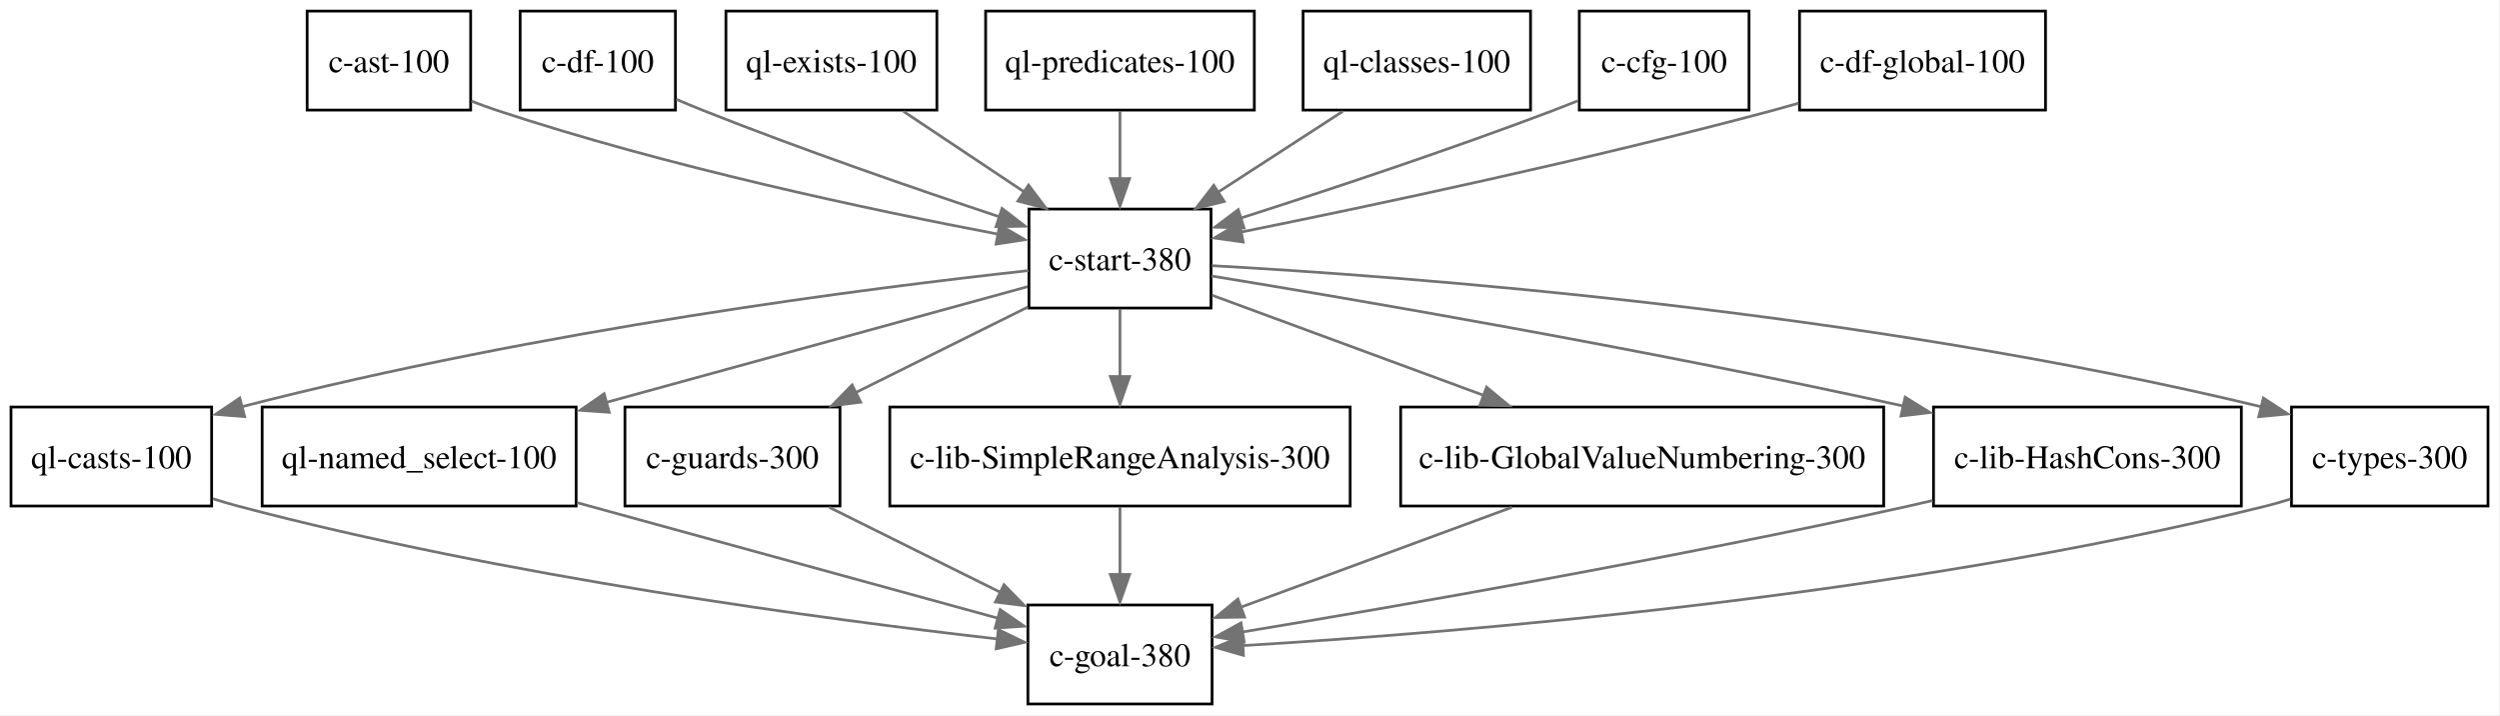
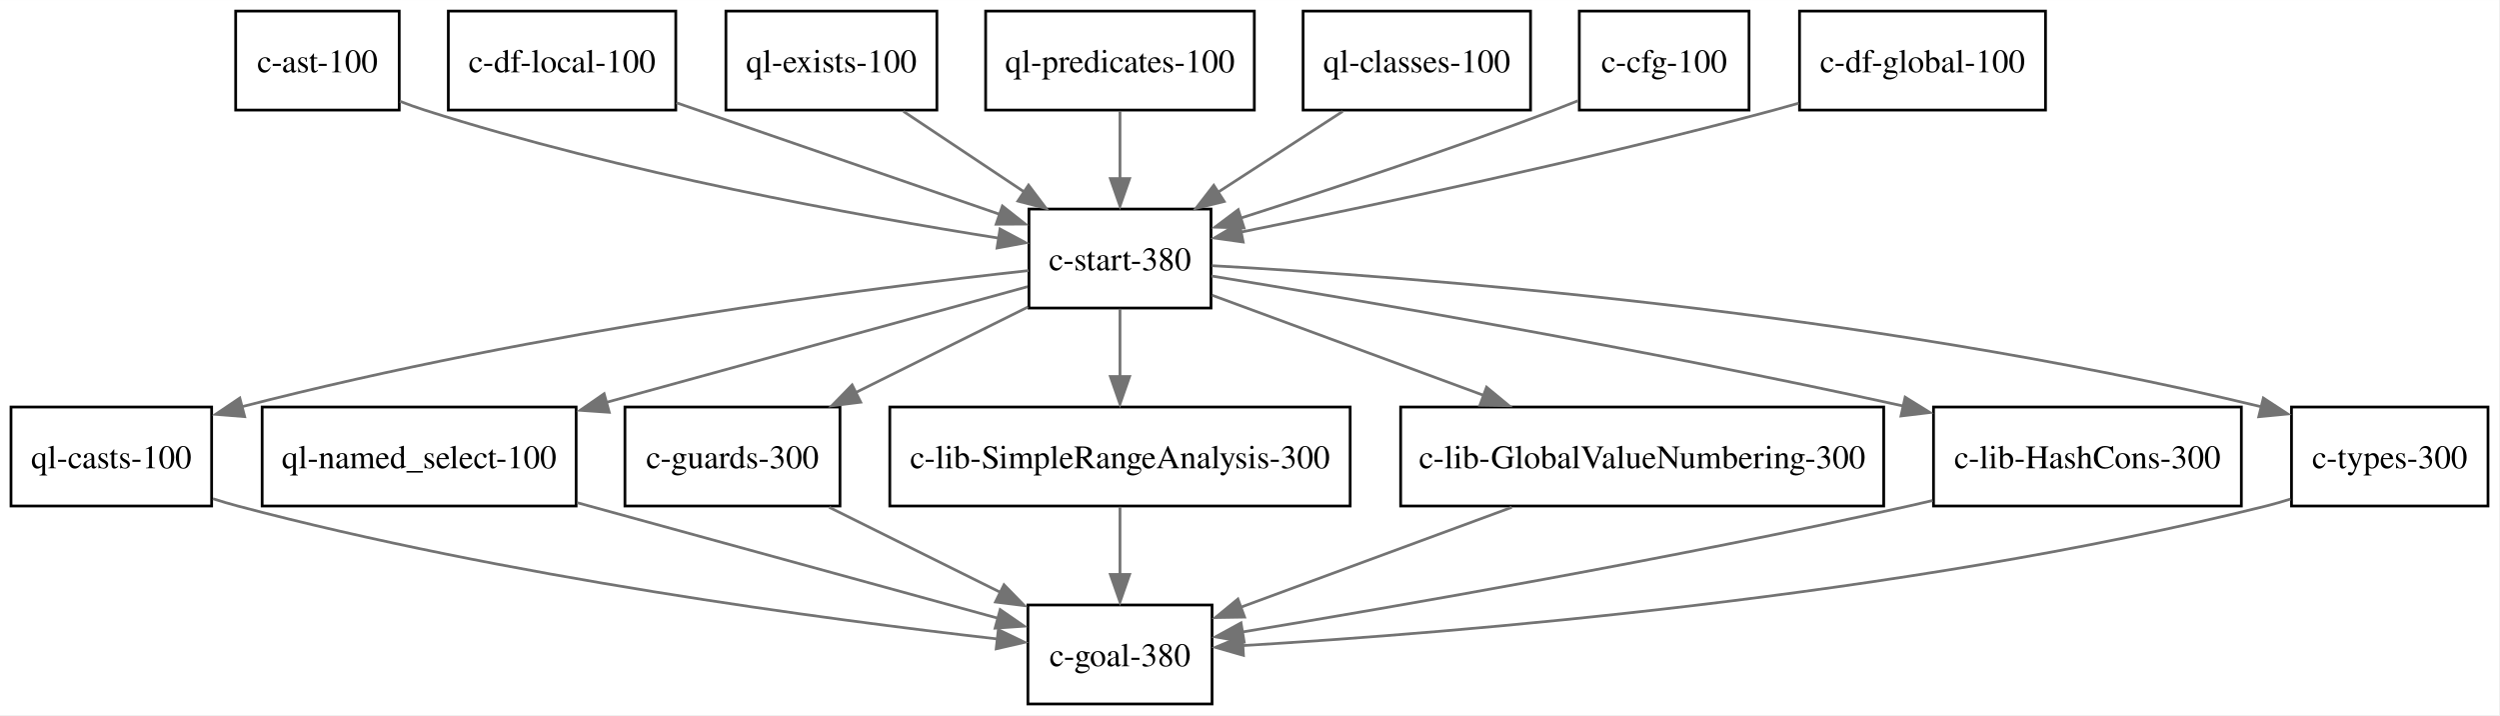
<svg xmlns="http://www.w3.org/2000/svg" width="909pt" height="260pt" viewBox="0.00 0.00 909.25 260.00">
  <g id="graph0" class="graph" transform="scale(1 1) rotate(0) translate(4 256)">
    <polygon fill="white" stroke="none" points="-4,4 -4,-256 905.25,-256 905.25,4 -4,4" />
    <g id="node1" class="node">
-       <polygon fill="none" stroke="black" points="167.25,-252 107.75,-252 107.75,-216 167.25,-216 167.25,-252" />
-       <text text-anchor="middle" x="137.5" y="-229.72" font-family="Times,serif" font-size="12.00">c-ast-100</text>
+       <polygon fill="none" stroke="black" points="141.25,-252 81.75,-252 81.75,-216 141.25,-216 141.25,-252" />
+       <text text-anchor="middle" x="111.5" y="-229.72" font-family="Times,serif" font-size="12.00">c-ast-100</text>
    </g>
    <g id="node2" class="node">
      <polygon fill="none" stroke="black" points="436.62,-180 370.38,-180 370.38,-144 436.62,-144 436.62,-180" />
      <text text-anchor="middle" x="403.5" y="-157.72" font-family="Times,serif" font-size="12.00">c-start-380</text>
    </g>
    <g id="edge1" class="edge">
-       <path fill="none" stroke="#737373" d="M167.52,-219.27C170.53,-218.09 173.56,-216.98 176.5,-216 238.73,-195.36 313.11,-179.62 359.34,-170.84" />
-       <polygon fill="#737373" stroke="#737373" points="359.71,-174.15 368.89,-168.86 358.42,-167.26 359.71,-174.15" />
+       <path fill="none" stroke="#737373" d="M141.5,-219.2C144.51,-218.03 147.54,-216.94 150.5,-216 222.2,-193.13 308.53,-177.48 359.55,-169.4" />
+       <polygon fill="#737373" stroke="#737373" points="359.85,-172.74 369.19,-167.75 358.77,-165.83 359.85,-172.74" />
    </g>
    <g id="node3" class="node">
      <polygon fill="none" stroke="black" points="73,-108 0,-108 0,-72 73,-72 73,-108" />
      <text text-anchor="middle" x="36.5" y="-85.72" font-family="Times,serif" font-size="12.00">ql-casts-100</text>
    </g>
    <g id="edge2" class="edge">
      <path fill="none" stroke="#737373" d="M370.25,-157.62C313.32,-151.39 193.49,-136.3 84.02,-108.12" />
      <polygon fill="#737373" stroke="#737373" points="85.02,-104.5 74.46,-105.35 83.25,-111.27 85.02,-104.5" />
    </g>
    <g id="node4" class="node">
      <polygon fill="none" stroke="black" points="205.62,-108 91.38,-108 91.38,-72 205.62,-72 205.62,-108" />
      <text text-anchor="middle" x="148.5" y="-85.72" font-family="Times,serif" font-size="12.00">ql-named_select-100</text>
    </g>
    <g id="edge3" class="edge">
      <path fill="none" stroke="#737373" d="M369.9,-151.78C331.01,-141.1 265.97,-123.25 216.42,-109.64" />
      <polygon fill="#737373" stroke="#737373" points="217.67,-106.08 207.1,-106.81 215.81,-112.83 217.67,-106.08" />
    </g>
    <g id="node5" class="node">
      <polygon fill="none" stroke="black" points="301.62,-108 223.38,-108 223.38,-72 301.62,-72 301.62,-108" />
      <text text-anchor="middle" x="262.5" y="-85.72" font-family="Times,serif" font-size="12.00">c-guards-300</text>
    </g>
    <g id="edge4" class="edge">
      <path fill="none" stroke="#737373" d="M370.08,-144.41C351.33,-135.1 327.68,-123.36 307.33,-113.26" />
      <polygon fill="#737373" stroke="#737373" points="309.16,-109.76 298.64,-108.45 306.04,-116.03 309.16,-109.76" />
    </g>
    <g id="node6" class="node">
      <polygon fill="none" stroke="black" points="487.25,-108 319.75,-108 319.75,-72 487.25,-72 487.25,-108" />
      <text text-anchor="middle" x="403.5" y="-85.72" font-family="Times,serif" font-size="12.00">c-lib-SimpleRangeAnalysis-300</text>
    </g>
    <g id="edge5" class="edge">
      <path fill="none" stroke="#737373" d="M403.5,-143.7C403.5,-136.24 403.5,-127.32 403.5,-118.97" />
      <polygon fill="#737373" stroke="#737373" points="407,-119.1 403.5,-109.1 400,-119.1 407,-119.1" />
    </g>
    <g id="node7" class="node">
      <polygon fill="none" stroke="black" points="681.38,-108 505.62,-108 505.62,-72 681.38,-72 681.38,-108" />
      <text text-anchor="middle" x="593.5" y="-85.72" font-family="Times,serif" font-size="12.00">c-lib-GlobalValueNumbering-300</text>
    </g>
    <g id="edge6" class="edge">
      <path fill="none" stroke="#737373" d="M437.03,-148.65C464.33,-138.59 503.5,-124.16 535.82,-112.25" />
      <polygon fill="#737373" stroke="#737373" points="536.88,-115.22 545.05,-108.48 534.46,-108.65 536.88,-115.22" />
    </g>
    <g id="node8" class="node">
      <polygon fill="none" stroke="black" points="811.5,-108 699.5,-108 699.5,-72 811.5,-72 811.5,-108" />
      <text text-anchor="middle" x="755.5" y="-85.72" font-family="Times,serif" font-size="12.00">c-lib-HashCons-300</text>
    </g>
    <g id="edge7" class="edge">
      <path fill="none" stroke="#737373" d="M436.8,-155.66C488.57,-147.19 591.67,-129.62 688.62,-108.34" />
      <polygon fill="#737373" stroke="#737373" points="689.18,-111.58 698.19,-106 687.67,-104.74 689.18,-111.58" />
    </g>
    <g id="node9" class="node">
      <polygon fill="none" stroke="black" points="901.25,-108 829.75,-108 829.75,-72 901.25,-72 901.25,-108" />
      <text text-anchor="middle" x="865.5" y="-85.72" font-family="Times,serif" font-size="12.00">c-types-300</text>
    </g>
    <g id="edge8" class="edge">
      <path fill="none" stroke="#737373" d="M436.96,-159.41C506.71,-155.54 672.61,-143.38 818.89,-108.06" />
      <polygon fill="#737373" stroke="#737373" points="819.51,-111.27 828.38,-105.48 817.84,-104.47 819.51,-111.27" />
    </g>
    <g id="node16" class="node">
      <polygon fill="none" stroke="black" points="437,-36 370,-36 370,0 437,0 437,-36" />
      <text text-anchor="middle" x="403.5" y="-13.72" font-family="Times,serif" font-size="12.00">c-goal-380</text>
    </g>
    <g id="edge15" class="edge">
      <path fill="none" stroke="#737373" d="M73.46,-74.65C76.5,-73.68 79.54,-72.78 82.5,-72 179.6,-46.29 296.68,-30.73 359.14,-23.62" />
      <polygon fill="#737373" stroke="#737373" points="359.24,-27.02 368.79,-22.43 358.46,-20.06 359.24,-27.02" />
    </g>
    <g id="edge16" class="edge">
      <path fill="none" stroke="#737373" d="M206.04,-73.2C252.39,-60.48 316.61,-42.85 359.06,-31.2" />
      <polygon fill="#737373" stroke="#737373" points="359.91,-34.32 368.63,-28.3 358.06,-27.57 359.91,-34.32" />
    </g>
    <g id="edge17" class="edge">
      <path fill="none" stroke="#737373" d="M297.72,-71.52C316.56,-62.16 339.93,-50.56 359.91,-40.64" />
      <polygon fill="#737373" stroke="#737373" points="361.3,-43.36 368.7,-35.78 358.19,-37.09 361.3,-43.36" />
    </g>
    <g id="edge18" class="edge">
      <path fill="none" stroke="#737373" d="M403.5,-71.7C403.5,-64.24 403.5,-55.32 403.5,-46.97" />
      <polygon fill="#737373" stroke="#737373" points="407,-47.1 403.5,-37.1 400,-47.1 407,-47.1" />
    </g>
    <g id="edge19" class="edge">
      <path fill="none" stroke="#737373" d="M546.05,-71.52C515.76,-60.36 476.79,-46 447.26,-35.12" />
      <polygon fill="#737373" stroke="#737373" points="448.83,-31.6 438.23,-31.43 446.41,-38.17 448.83,-31.6" />
    </g>
    <g id="edge20" class="edge">
      <path fill="none" stroke="#737373" d="M699.19,-74C696.26,-73.31 693.35,-72.63 690.5,-72 605.19,-52.99 504.54,-35.54 447.95,-26.17" />
      <polygon fill="#737373" stroke="#737373" points="448.68,-22.58 438.24,-24.41 447.54,-29.49 448.68,-22.58" />
    </g>
    <g id="edge21" class="edge">
      <path fill="none" stroke="#737373" d="M829.38,-74.52C826.4,-73.58 823.42,-72.73 820.5,-72 687.36,-38.88 524.87,-25.82 447.95,-21.22" />
      <polygon fill="#737373" stroke="#737373" points="448.42,-17.68 438.23,-20.6 448.02,-24.67 448.42,-17.68" />
    </g>
    <g id="node10" class="node">
-       <polygon fill="none" stroke="black" points="241.75,-252 185.25,-252 185.25,-216 241.75,-216 241.75,-252" />
-       <text text-anchor="middle" x="213.5" y="-229.72" font-family="Times,serif" font-size="12.00">c-df-100</text>
+       <polygon fill="none" stroke="black" points="241.88,-252 159.12,-252 159.12,-216 241.88,-216 241.88,-252" />
+       <text text-anchor="middle" x="200.5" y="-229.72" font-family="Times,serif" font-size="12.00">c-df-local-100</text>
    </g>
    <g id="edge9" class="edge">
-       <path fill="none" stroke="#737373" d="M242.02,-219.93C245.2,-218.56 248.41,-217.23 251.5,-216 287.51,-201.7 329.1,-187.34 359.67,-177.18" />
-       <polygon fill="#737373" stroke="#737373" points="360.59,-180.23 368.99,-173.77 358.4,-173.59 360.59,-180.23" />
+       <path fill="none" stroke="#737373" d="M242.07,-218.67C276.34,-206.85 324.81,-190.13 359.68,-178.11" />
+       <polygon fill="#737373" stroke="#737373" points="360.72,-181.11 369.04,-174.54 358.44,-174.49 360.72,-181.11" />
    </g>
    <g id="node11" class="node">
      <polygon fill="none" stroke="black" points="336.88,-252 260.12,-252 260.12,-216 336.88,-216 336.88,-252" />
      <text text-anchor="middle" x="298.5" y="-229.72" font-family="Times,serif" font-size="12.00">ql-exists-100</text>
    </g>
    <g id="edge10" class="edge">
      <path fill="none" stroke="#737373" d="M324.73,-215.52C337.98,-206.68 354.24,-195.84 368.55,-186.3" />
      <polygon fill="#737373" stroke="#737373" points="370.23,-188.72 376.61,-180.26 366.35,-182.9 370.23,-188.72" />
    </g>
    <g id="node12" class="node">
      <polygon fill="none" stroke="black" points="452.38,-252 354.62,-252 354.62,-216 452.38,-216 452.38,-252" />
      <text text-anchor="middle" x="403.5" y="-229.72" font-family="Times,serif" font-size="12.00">ql-predicates-100</text>
    </g>
    <g id="edge11" class="edge">
      <path fill="none" stroke="#737373" d="M403.5,-215.7C403.5,-208.24 403.5,-199.32 403.5,-190.97" />
      <polygon fill="#737373" stroke="#737373" points="407,-191.1 403.5,-181.1 400,-191.1 407,-191.1" />
    </g>
    <g id="node13" class="node">
      <polygon fill="none" stroke="black" points="552.88,-252 470.12,-252 470.12,-216 552.88,-216 552.88,-252" />
      <text text-anchor="middle" x="511.5" y="-229.72" font-family="Times,serif" font-size="12.00">ql-classes-100</text>
    </g>
    <g id="edge12" class="edge">
      <path fill="none" stroke="#737373" d="M484.53,-215.52C470.76,-206.6 453.84,-195.63 439.03,-186.03" />
      <polygon fill="#737373" stroke="#737373" points="441.43,-182.76 431.13,-180.26 437.62,-188.64 441.43,-182.76" />
    </g>
    <g id="node14" class="node">
      <polygon fill="none" stroke="black" points="632.38,-252 570.62,-252 570.62,-216 632.38,-216 632.38,-252" />
      <text text-anchor="middle" x="601.5" y="-229.72" font-family="Times,serif" font-size="12.00">c-cfg-100</text>
    </g>
    <g id="edge13" class="edge">
      <path fill="none" stroke="#737373" d="M570.15,-219.4C567.24,-218.22 564.32,-217.07 561.5,-216 523.35,-201.52 479.27,-186.9 447.38,-176.7" />
      <polygon fill="#737373" stroke="#737373" points="448.65,-173.11 438.06,-173.42 446.53,-179.78 448.65,-173.11" />
    </g>
    <g id="node15" class="node">
      <polygon fill="none" stroke="black" points="740.25,-252 650.75,-252 650.75,-216 740.25,-216 740.25,-252" />
      <text text-anchor="middle" x="695.5" y="-229.72" font-family="Times,serif" font-size="12.00">c-df-global-100</text>
    </g>
    <g id="edge14" class="edge">
      <path fill="none" stroke="#737373" d="M650.5,-218.52C647.46,-217.64 644.44,-216.79 641.5,-216 574.36,-197.99 495.43,-181.28 447.46,-171.61" />
      <polygon fill="#737373" stroke="#737373" points="448.32,-168.01 437.83,-169.48 446.95,-174.88 448.32,-168.01" />
    </g>
  </g>
</svg>
